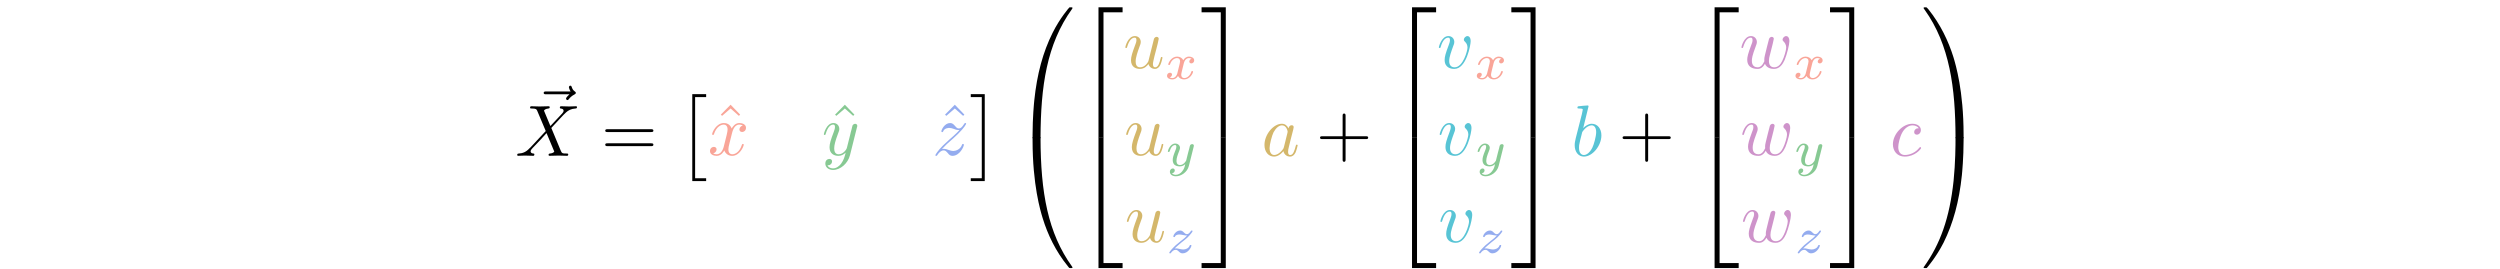
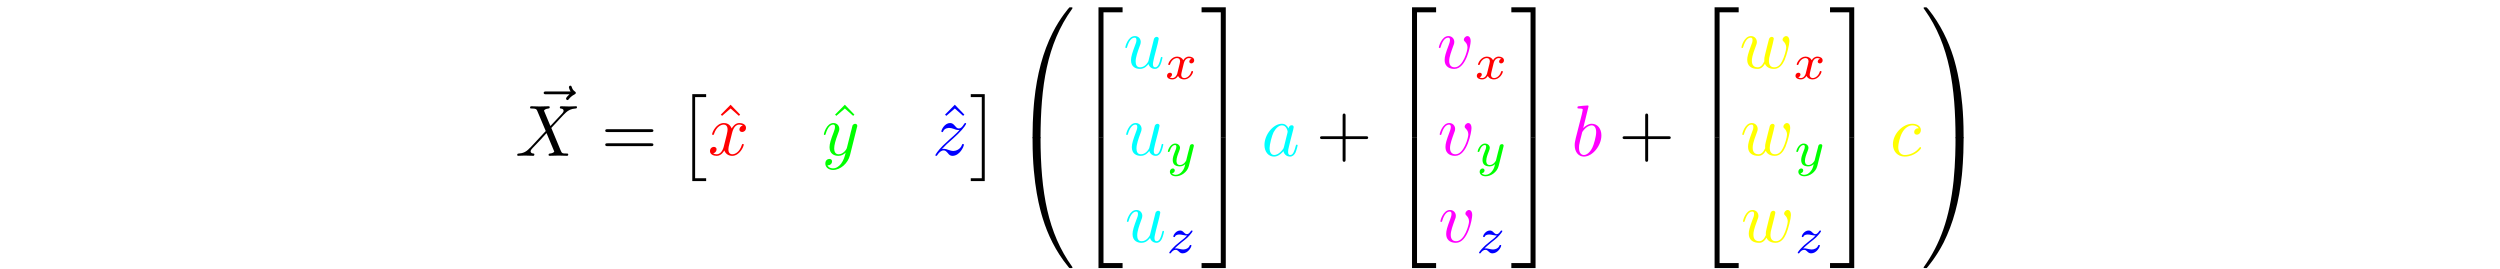
<svg xmlns="http://www.w3.org/2000/svg" xmlns:xlink="http://www.w3.org/1999/xlink" width="343.711" height="36.862" viewBox="0 0 343.711 36.862">
  <defs>
    <g>
      <g id="glyph-0-0">
        <path d="M 5.359 -5.938 C 5.219 -5.797 4.891 -5.516 4.891 -5.344 C 4.891 -5.25 4.984 -5.141 5.078 -5.141 C 5.172 -5.141 5.219 -5.219 5.281 -5.281 C 5.391 -5.422 5.625 -5.703 6.062 -5.922 C 6.125 -5.969 6.234 -6.016 6.234 -6.125 C 6.234 -6.234 6.156 -6.281 6.094 -6.328 C 5.875 -6.484 5.766 -6.656 5.688 -6.891 C 5.656 -6.984 5.625 -7.125 5.484 -7.125 C 5.344 -7.125 5.281 -6.984 5.281 -6.906 C 5.281 -6.859 5.359 -6.547 5.516 -6.328 L 2.156 -6.328 C 2 -6.328 1.812 -6.328 1.812 -6.125 C 1.812 -5.938 2 -5.938 2.156 -5.938 Z M 5.359 -5.938 " />
      </g>
      <g id="glyph-0-1">
        <path d="M 4.828 -4.094 L 4 -6.078 C 3.969 -6.156 3.953 -6.203 3.953 -6.203 C 3.953 -6.266 4.109 -6.453 4.531 -6.5 C 4.641 -6.516 4.734 -6.516 4.734 -6.688 C 4.734 -6.812 4.609 -6.812 4.578 -6.812 C 4.172 -6.812 3.75 -6.781 3.328 -6.781 C 3.078 -6.781 2.469 -6.812 2.219 -6.812 C 2.156 -6.812 2.031 -6.812 2.031 -6.609 C 2.031 -6.5 2.141 -6.5 2.266 -6.5 C 2.859 -6.5 2.922 -6.406 3.016 -6.188 L 4.188 -3.406 L 2.078 -1.141 L 1.953 -1.031 C 1.469 -0.5 1 -0.344 0.484 -0.312 C 0.359 -0.297 0.266 -0.297 0.266 -0.109 C 0.266 -0.094 0.266 0 0.406 0 C 0.703 0 1.031 -0.031 1.328 -0.031 C 1.703 -0.031 2.094 0 2.453 0 C 2.516 0 2.625 0 2.625 -0.203 C 2.625 -0.297 2.531 -0.312 2.516 -0.312 C 2.422 -0.312 2.109 -0.344 2.109 -0.625 C 2.109 -0.781 2.266 -0.938 2.375 -1.062 L 3.406 -2.141 L 4.297 -3.125 L 5.297 -0.734 C 5.344 -0.625 5.359 -0.625 5.359 -0.594 C 5.359 -0.516 5.156 -0.344 4.781 -0.312 C 4.672 -0.297 4.578 -0.297 4.578 -0.125 C 4.578 0 4.688 0 4.719 0 C 5 0 5.703 -0.031 5.984 -0.031 C 6.234 -0.031 6.844 0 7.094 0 C 7.156 0 7.281 0 7.281 -0.188 C 7.281 -0.312 7.172 -0.312 7.094 -0.312 C 6.438 -0.312 6.406 -0.344 6.234 -0.75 C 5.859 -1.672 5.188 -3.234 4.953 -3.828 C 5.625 -4.531 6.672 -5.719 7 -5.984 C 7.281 -6.234 7.672 -6.469 8.266 -6.5 C 8.391 -6.516 8.484 -6.516 8.484 -6.703 C 8.484 -6.703 8.484 -6.812 8.359 -6.812 C 8.062 -6.812 7.719 -6.781 7.422 -6.781 C 7.047 -6.781 6.672 -6.812 6.312 -6.812 C 6.25 -6.812 6.125 -6.812 6.125 -6.609 C 6.125 -6.547 6.172 -6.516 6.234 -6.5 C 6.328 -6.484 6.641 -6.469 6.641 -6.188 C 6.641 -6.047 6.531 -5.922 6.453 -5.828 Z M 4.828 -4.094 " />
      </g>
      <g id="glyph-0-2">
        <path d="M 3.328 -3.016 C 3.391 -3.266 3.625 -4.188 4.312 -4.188 C 4.359 -4.188 4.609 -4.188 4.812 -4.062 C 4.531 -4 4.344 -3.766 4.344 -3.516 C 4.344 -3.359 4.453 -3.172 4.719 -3.172 C 4.938 -3.172 5.25 -3.344 5.25 -3.75 C 5.25 -4.266 4.672 -4.406 4.328 -4.406 C 3.75 -4.406 3.406 -3.875 3.281 -3.656 C 3.031 -4.312 2.5 -4.406 2.203 -4.406 C 1.172 -4.406 0.594 -3.125 0.594 -2.875 C 0.594 -2.766 0.703 -2.766 0.719 -2.766 C 0.797 -2.766 0.828 -2.797 0.844 -2.875 C 1.188 -3.938 1.844 -4.188 2.188 -4.188 C 2.375 -4.188 2.719 -4.094 2.719 -3.516 C 2.719 -3.203 2.547 -2.547 2.188 -1.141 C 2.031 -0.531 1.672 -0.109 1.234 -0.109 C 1.172 -0.109 0.953 -0.109 0.734 -0.234 C 0.984 -0.297 1.203 -0.5 1.203 -0.781 C 1.203 -1.047 0.984 -1.125 0.844 -1.125 C 0.531 -1.125 0.297 -0.875 0.297 -0.547 C 0.297 -0.094 0.781 0.109 1.219 0.109 C 1.891 0.109 2.25 -0.594 2.266 -0.641 C 2.391 -0.281 2.75 0.109 3.344 0.109 C 4.375 0.109 4.938 -1.172 4.938 -1.422 C 4.938 -1.531 4.859 -1.531 4.828 -1.531 C 4.734 -1.531 4.719 -1.484 4.688 -1.422 C 4.359 -0.344 3.688 -0.109 3.375 -0.109 C 2.984 -0.109 2.828 -0.422 2.828 -0.766 C 2.828 -0.984 2.875 -1.203 2.984 -1.641 Z M 3.328 -3.016 " />
      </g>
      <g id="glyph-0-3">
        <path d="M 4.844 -3.797 C 4.891 -3.938 4.891 -3.953 4.891 -4.031 C 4.891 -4.203 4.75 -4.297 4.594 -4.297 C 4.5 -4.297 4.344 -4.234 4.25 -4.094 C 4.234 -4.031 4.141 -3.734 4.109 -3.547 C 4.031 -3.297 3.969 -3.016 3.906 -2.75 L 3.453 -0.953 C 3.422 -0.812 2.984 -0.109 2.328 -0.109 C 1.828 -0.109 1.719 -0.547 1.719 -0.922 C 1.719 -1.375 1.891 -2 2.219 -2.875 C 2.375 -3.281 2.422 -3.391 2.422 -3.594 C 2.422 -4.031 2.109 -4.406 1.609 -4.406 C 0.656 -4.406 0.297 -2.953 0.297 -2.875 C 0.297 -2.766 0.391 -2.766 0.406 -2.766 C 0.516 -2.766 0.516 -2.797 0.562 -2.953 C 0.844 -3.891 1.234 -4.188 1.578 -4.188 C 1.656 -4.188 1.828 -4.188 1.828 -3.875 C 1.828 -3.625 1.719 -3.359 1.656 -3.172 C 1.25 -2.109 1.078 -1.547 1.078 -1.078 C 1.078 -0.188 1.703 0.109 2.297 0.109 C 2.688 0.109 3.016 -0.062 3.297 -0.344 C 3.172 0.172 3.047 0.672 2.656 1.203 C 2.391 1.531 2.016 1.828 1.562 1.828 C 1.422 1.828 0.969 1.797 0.797 1.406 C 0.953 1.406 1.094 1.406 1.219 1.281 C 1.328 1.203 1.422 1.062 1.422 0.875 C 1.422 0.562 1.156 0.531 1.062 0.531 C 0.828 0.531 0.5 0.688 0.5 1.172 C 0.5 1.672 0.938 2.047 1.562 2.047 C 2.578 2.047 3.609 1.141 3.891 0.016 Z M 4.844 -3.797 " />
      </g>
      <g id="glyph-0-4">
        <path d="M 1.328 -0.828 C 1.859 -1.406 2.156 -1.656 2.516 -1.969 C 2.516 -1.969 3.125 -2.5 3.484 -2.859 C 4.438 -3.781 4.656 -4.266 4.656 -4.312 C 4.656 -4.406 4.562 -4.406 4.547 -4.406 C 4.469 -4.406 4.453 -4.391 4.391 -4.297 C 4.094 -3.812 3.891 -3.656 3.656 -3.656 C 3.406 -3.656 3.297 -3.812 3.141 -3.984 C 2.953 -4.203 2.781 -4.406 2.453 -4.406 C 1.703 -4.406 1.25 -3.484 1.25 -3.266 C 1.25 -3.219 1.281 -3.156 1.359 -3.156 C 1.453 -3.156 1.469 -3.203 1.5 -3.266 C 1.688 -3.734 2.266 -3.734 2.344 -3.734 C 2.547 -3.734 2.734 -3.672 2.969 -3.594 C 3.375 -3.438 3.484 -3.438 3.734 -3.438 C 3.375 -3.016 2.547 -2.297 2.359 -2.141 L 1.453 -1.297 C 0.781 -0.625 0.422 -0.062 0.422 0.016 C 0.422 0.109 0.531 0.109 0.547 0.109 C 0.625 0.109 0.641 0.094 0.703 -0.016 C 0.938 -0.375 1.234 -0.641 1.562 -0.641 C 1.781 -0.641 1.891 -0.547 2.141 -0.266 C 2.297 -0.047 2.484 0.109 2.766 0.109 C 3.766 0.109 4.344 -1.156 4.344 -1.422 C 4.344 -1.469 4.297 -1.531 4.219 -1.531 C 4.125 -1.531 4.109 -1.469 4.078 -1.391 C 3.844 -0.75 3.203 -0.562 2.875 -0.562 C 2.688 -0.562 2.5 -0.625 2.297 -0.688 C 1.953 -0.812 1.797 -0.859 1.594 -0.859 C 1.578 -0.859 1.422 -0.859 1.328 -0.828 Z M 1.328 -0.828 " />
      </g>
      <g id="glyph-0-5">
        <path d="M 3.484 -0.562 C 3.594 -0.156 3.953 0.109 4.375 0.109 C 4.719 0.109 4.953 -0.125 5.109 -0.438 C 5.281 -0.797 5.406 -1.406 5.406 -1.422 C 5.406 -1.531 5.328 -1.531 5.297 -1.531 C 5.188 -1.531 5.188 -1.484 5.156 -1.344 C 5.016 -0.781 4.828 -0.109 4.406 -0.109 C 4.203 -0.109 4.094 -0.234 4.094 -0.562 C 4.094 -0.781 4.219 -1.25 4.297 -1.609 L 4.578 -2.688 C 4.609 -2.828 4.703 -3.203 4.75 -3.359 C 4.797 -3.594 4.891 -3.969 4.891 -4.031 C 4.891 -4.203 4.75 -4.297 4.609 -4.297 C 4.562 -4.297 4.297 -4.281 4.219 -3.953 C 4.031 -3.219 3.594 -1.469 3.469 -0.953 C 3.453 -0.906 3.062 -0.109 2.328 -0.109 C 1.812 -0.109 1.719 -0.562 1.719 -0.922 C 1.719 -1.484 2 -2.266 2.25 -2.953 C 2.375 -3.266 2.422 -3.406 2.422 -3.594 C 2.422 -4.031 2.109 -4.406 1.609 -4.406 C 0.656 -4.406 0.297 -2.953 0.297 -2.875 C 0.297 -2.766 0.391 -2.766 0.406 -2.766 C 0.516 -2.766 0.516 -2.797 0.562 -2.953 C 0.812 -3.812 1.203 -4.188 1.578 -4.188 C 1.672 -4.188 1.828 -4.172 1.828 -3.859 C 1.828 -3.625 1.719 -3.328 1.656 -3.188 C 1.281 -2.188 1.078 -1.578 1.078 -1.094 C 1.078 -0.141 1.766 0.109 2.297 0.109 C 2.953 0.109 3.312 -0.344 3.484 -0.562 Z M 3.484 -0.562 " />
      </g>
      <g id="glyph-0-6">
        <path d="M 3.719 -3.766 C 3.531 -4.141 3.25 -4.406 2.797 -4.406 C 1.641 -4.406 0.406 -2.938 0.406 -1.484 C 0.406 -0.547 0.953 0.109 1.719 0.109 C 1.922 0.109 2.422 0.062 3.016 -0.641 C 3.094 -0.219 3.453 0.109 3.922 0.109 C 4.281 0.109 4.5 -0.125 4.672 -0.438 C 4.828 -0.797 4.969 -1.406 4.969 -1.422 C 4.969 -1.531 4.875 -1.531 4.844 -1.531 C 4.75 -1.531 4.734 -1.484 4.703 -1.344 C 4.531 -0.703 4.359 -0.109 3.953 -0.109 C 3.672 -0.109 3.656 -0.375 3.656 -0.562 C 3.656 -0.781 3.672 -0.875 3.781 -1.312 C 3.891 -1.719 3.906 -1.828 4 -2.203 L 4.359 -3.594 C 4.422 -3.875 4.422 -3.891 4.422 -3.938 C 4.422 -4.109 4.312 -4.203 4.141 -4.203 C 3.891 -4.203 3.75 -3.984 3.719 -3.766 Z M 3.078 -1.188 C 3.016 -1 3.016 -0.984 2.875 -0.812 C 2.438 -0.266 2.031 -0.109 1.75 -0.109 C 1.25 -0.109 1.109 -0.656 1.109 -1.047 C 1.109 -1.547 1.422 -2.766 1.656 -3.234 C 1.969 -3.812 2.406 -4.188 2.812 -4.188 C 3.453 -4.188 3.594 -3.375 3.594 -3.312 C 3.594 -3.25 3.578 -3.188 3.562 -3.141 Z M 3.078 -1.188 " />
      </g>
      <g id="glyph-0-7">
        <path d="M 4.672 -3.703 C 4.672 -4.25 4.406 -4.406 4.234 -4.406 C 3.984 -4.406 3.734 -4.141 3.734 -3.922 C 3.734 -3.797 3.781 -3.734 3.891 -3.625 C 4.109 -3.422 4.234 -3.172 4.234 -2.812 C 4.234 -2.391 3.625 -0.109 2.469 -0.109 C 1.953 -0.109 1.719 -0.453 1.719 -0.984 C 1.719 -1.531 2 -2.266 2.297 -3.094 C 2.375 -3.266 2.422 -3.406 2.422 -3.594 C 2.422 -4.031 2.109 -4.406 1.609 -4.406 C 0.672 -4.406 0.297 -2.953 0.297 -2.875 C 0.297 -2.766 0.391 -2.766 0.406 -2.766 C 0.516 -2.766 0.516 -2.797 0.562 -2.953 C 0.859 -3.953 1.281 -4.188 1.578 -4.188 C 1.656 -4.188 1.828 -4.188 1.828 -3.875 C 1.828 -3.625 1.719 -3.344 1.656 -3.172 C 1.219 -2.016 1.094 -1.562 1.094 -1.125 C 1.094 -0.047 1.969 0.109 2.422 0.109 C 4.094 0.109 4.672 -3.188 4.672 -3.703 Z M 4.672 -3.703 " />
      </g>
      <g id="glyph-0-8">
        <path d="M 2.375 -6.812 C 2.375 -6.812 2.375 -6.922 2.25 -6.922 C 2.031 -6.922 1.297 -6.844 1.031 -6.812 C 0.953 -6.812 0.844 -6.797 0.844 -6.625 C 0.844 -6.5 0.938 -6.5 1.094 -6.5 C 1.562 -6.5 1.578 -6.438 1.578 -6.328 C 1.578 -6.266 1.5 -5.922 1.453 -5.719 L 0.625 -2.469 C 0.516 -1.969 0.469 -1.797 0.469 -1.453 C 0.469 -0.516 1 0.109 1.734 0.109 C 2.906 0.109 4.141 -1.375 4.141 -2.812 C 4.141 -3.719 3.609 -4.406 2.812 -4.406 C 2.359 -4.406 1.938 -4.109 1.641 -3.812 Z M 1.453 -3.047 C 1.5 -3.266 1.5 -3.281 1.594 -3.391 C 2.078 -4.031 2.531 -4.188 2.797 -4.188 C 3.156 -4.188 3.422 -3.891 3.422 -3.25 C 3.422 -2.656 3.094 -1.516 2.906 -1.141 C 2.578 -0.469 2.125 -0.109 1.734 -0.109 C 1.391 -0.109 1.062 -0.375 1.062 -1.109 C 1.062 -1.312 1.062 -1.5 1.219 -2.125 Z M 1.453 -3.047 " />
      </g>
      <g id="glyph-0-9">
        <path d="M 4.609 -3.375 C 4.656 -3.594 4.75 -3.969 4.75 -4.031 C 4.75 -4.203 4.609 -4.297 4.469 -4.297 C 4.344 -4.297 4.172 -4.219 4.094 -4.016 C 4.062 -3.953 3.594 -2.047 3.531 -1.781 C 3.453 -1.484 3.438 -1.312 3.438 -1.125 C 3.438 -1.016 3.438 -1 3.453 -0.953 C 3.219 -0.422 2.922 -0.109 2.531 -0.109 C 1.734 -0.109 1.734 -0.844 1.734 -1.016 C 1.734 -1.328 1.781 -1.719 2.25 -2.953 C 2.359 -3.25 2.422 -3.391 2.422 -3.594 C 2.422 -4.031 2.094 -4.406 1.609 -4.406 C 0.656 -4.406 0.297 -2.953 0.297 -2.875 C 0.297 -2.766 0.391 -2.766 0.406 -2.766 C 0.516 -2.766 0.516 -2.797 0.562 -2.953 C 0.844 -3.875 1.219 -4.188 1.578 -4.188 C 1.672 -4.188 1.828 -4.172 1.828 -3.859 C 1.828 -3.609 1.719 -3.328 1.641 -3.156 C 1.203 -1.984 1.094 -1.531 1.094 -1.141 C 1.094 -0.234 1.75 0.109 2.5 0.109 C 2.672 0.109 3.141 0.109 3.531 -0.594 C 3.797 0.047 4.484 0.109 4.781 0.109 C 5.531 0.109 5.969 -0.516 6.234 -1.109 C 6.562 -1.891 6.891 -3.234 6.891 -3.703 C 6.891 -4.25 6.625 -4.406 6.453 -4.406 C 6.203 -4.406 5.953 -4.141 5.953 -3.922 C 5.953 -3.797 6.016 -3.734 6.094 -3.656 C 6.203 -3.547 6.453 -3.297 6.453 -2.812 C 6.453 -2.469 6.172 -1.5 5.906 -0.984 C 5.656 -0.453 5.297 -0.109 4.812 -0.109 C 4.344 -0.109 4.078 -0.406 4.078 -0.984 C 4.078 -1.25 4.141 -1.562 4.188 -1.703 Z M 4.609 -3.375 " />
      </g>
      <g id="glyph-0-10">
        <path d="M 3.953 -3.781 C 3.781 -3.781 3.656 -3.781 3.516 -3.656 C 3.344 -3.5 3.328 -3.328 3.328 -3.266 C 3.328 -3.016 3.516 -2.906 3.703 -2.906 C 3.984 -2.906 4.25 -3.156 4.25 -3.547 C 4.25 -4.031 3.781 -4.406 3.078 -4.406 C 1.734 -4.406 0.406 -2.984 0.406 -1.578 C 0.406 -0.672 0.984 0.109 2.031 0.109 C 3.453 0.109 4.281 -0.953 4.281 -1.062 C 4.281 -1.125 4.234 -1.203 4.172 -1.203 C 4.109 -1.203 4.094 -1.172 4.031 -1.094 C 3.25 -0.109 2.156 -0.109 2.047 -0.109 C 1.422 -0.109 1.141 -0.594 1.141 -1.203 C 1.141 -1.609 1.344 -2.578 1.688 -3.188 C 2 -3.766 2.547 -4.188 3.094 -4.188 C 3.422 -4.188 3.812 -4.062 3.953 -3.781 Z M 3.953 -3.781 " />
      </g>
      <g id="glyph-1-0">
        <path d="M 6.844 -3.266 C 7 -3.266 7.188 -3.266 7.188 -3.453 C 7.188 -3.656 7 -3.656 6.859 -3.656 L 0.891 -3.656 C 0.75 -3.656 0.562 -3.656 0.562 -3.453 C 0.562 -3.266 0.75 -3.266 0.891 -3.266 Z M 6.859 -1.328 C 7 -1.328 7.188 -1.328 7.188 -1.531 C 7.188 -1.719 7 -1.719 6.844 -1.719 L 0.891 -1.719 C 0.75 -1.719 0.562 -1.719 0.562 -1.531 C 0.562 -1.328 0.75 -1.328 0.891 -1.328 Z M 6.859 -1.328 " />
      </g>
      <g id="glyph-1-1">
        <path d="M 2.5 -6.922 L 1.156 -5.562 L 1.328 -5.391 L 2.5 -6.406 L 3.641 -5.391 L 3.812 -5.562 Z M 2.5 -6.922 " />
      </g>
      <g id="glyph-1-2">
        <path d="M 4.078 -2.297 L 6.859 -2.297 C 7 -2.297 7.188 -2.297 7.188 -2.5 C 7.188 -2.688 7 -2.688 6.859 -2.688 L 4.078 -2.688 L 4.078 -5.484 C 4.078 -5.625 4.078 -5.812 3.875 -5.812 C 3.672 -5.812 3.672 -5.625 3.672 -5.484 L 3.672 -2.688 L 0.891 -2.688 C 0.75 -2.688 0.562 -2.688 0.562 -2.5 C 0.562 -2.297 0.75 -2.297 0.891 -2.297 L 3.672 -2.297 L 3.672 0.5 C 3.672 0.641 3.672 0.828 3.875 0.828 C 4.078 0.828 4.078 0.641 4.078 0.5 Z M 4.078 -2.297 " />
      </g>
      <g id="glyph-2-0">
        <path d="M 2.016 11.547 L 3.922 11.547 L 3.922 11.156 L 2.406 11.156 L 2.406 0 L 3.922 0 L 3.922 -0.406 L 2.016 -0.406 Z M 2.016 11.547 " />
      </g>
      <g id="glyph-2-1">
        <path d="M 2.141 11.547 L 2.141 -0.406 L 0.219 -0.406 L 0.219 0 L 1.734 0 L 1.734 11.156 L 0.219 11.156 L 0.219 11.547 Z M 2.141 11.547 " />
      </g>
      <g id="glyph-2-2">
        <path d="M 3.734 17.641 C 3.953 17.641 4 17.641 4 17.5 C 4.031 10.516 4.828 4.719 8.328 -0.156 C 8.391 -0.25 8.391 -0.266 8.391 -0.297 C 8.391 -0.391 8.328 -0.391 8.172 -0.391 C 8 -0.391 7.984 -0.391 7.969 -0.375 C 7.922 -0.344 6.656 1.109 5.656 3.125 C 4.344 5.75 3.516 8.766 3.141 12.406 C 3.109 12.703 2.906 14.781 2.906 17.141 L 2.906 17.531 C 2.906 17.641 2.969 17.641 3.188 17.641 Z M 3.734 17.641 " />
      </g>
      <g id="glyph-2-3">
        <path d="M 3.188 -0.5 C 2.969 -0.5 2.906 -0.5 2.906 -0.391 L 2.906 0 C 2.906 6.094 3.984 9.656 4.297 10.672 C 4.969 12.875 6.078 15.219 7.75 17.266 C 7.891 17.453 7.938 17.5 7.969 17.516 C 8 17.531 8 17.531 8.172 17.531 C 8.328 17.531 8.391 17.531 8.391 17.438 C 8.391 17.422 8.391 17.391 8.328 17.312 C 5.016 12.703 4.016 7.156 4 -0.359 C 4 -0.5 3.953 -0.5 3.734 -0.5 Z M 3.188 -0.5 " />
      </g>
      <g id="glyph-2-4">
        <path d="M 3.25 17.547 L 3.938 17.547 L 3.938 0.297 L 6.562 0.297 L 6.562 -0.391 L 3.25 -0.391 Z M 3.25 17.547 " />
      </g>
      <g id="glyph-2-5">
        <path d="M 3.25 17.531 L 6.562 17.531 L 6.562 16.844 L 3.938 16.844 L 3.938 -0.406 L 3.25 -0.406 Z M 3.25 17.531 " />
      </g>
      <g id="glyph-2-6">
        <path d="M 2.703 17.547 L 3.391 17.547 L 3.391 -0.391 L 0.062 -0.391 L 0.062 0.297 L 2.703 0.297 Z M 2.703 17.547 " />
      </g>
      <g id="glyph-2-7">
        <path d="M 2.703 16.844 L 0.062 16.844 L 0.062 17.531 L 3.391 17.531 L 3.391 -0.406 L 2.703 -0.406 Z M 2.703 16.844 " />
      </g>
      <g id="glyph-2-8">
        <path d="M 5.812 17.141 C 5.812 11.062 4.719 7.484 4.422 6.484 C 3.734 4.266 2.625 1.938 0.969 -0.125 C 0.812 -0.297 0.781 -0.344 0.734 -0.375 C 0.719 -0.375 0.703 -0.391 0.547 -0.391 C 0.406 -0.391 0.312 -0.391 0.312 -0.297 C 0.312 -0.266 0.312 -0.25 0.453 -0.062 C 3.922 4.781 4.688 10.75 4.703 17.5 C 4.703 17.641 4.766 17.641 4.984 17.641 L 5.531 17.641 C 5.734 17.641 5.797 17.641 5.812 17.531 Z M 5.812 17.141 " />
      </g>
      <g id="glyph-2-9">
        <path d="M 5.812 -0.391 C 5.797 -0.5 5.734 -0.5 5.531 -0.5 L 4.984 -0.5 C 4.766 -0.5 4.703 -0.5 4.703 -0.359 C 4.703 0.672 4.688 3.047 4.438 5.516 C 3.891 10.672 2.578 14.25 0.391 17.312 C 0.312 17.391 0.312 17.422 0.312 17.438 C 0.312 17.531 0.406 17.531 0.547 17.531 C 0.703 17.531 0.734 17.531 0.75 17.516 C 0.781 17.484 2.047 16.031 3.062 14.031 C 4.375 11.391 5.203 8.375 5.578 4.75 C 5.609 4.438 5.812 2.359 5.812 0 Z M 5.812 -0.391 " />
      </g>
      <g id="glyph-3-0">
        <path d="M 1.734 -0.734 C 1.672 -0.5 1.438 -0.125 1.078 -0.125 C 1.062 -0.125 0.844 -0.125 0.703 -0.219 C 0.984 -0.312 1.016 -0.562 1.016 -0.609 C 1.016 -0.766 0.891 -0.859 0.734 -0.859 C 0.531 -0.859 0.328 -0.703 0.328 -0.438 C 0.328 -0.094 0.719 0.062 1.062 0.062 C 1.391 0.062 1.672 -0.125 1.844 -0.422 C 2.016 -0.062 2.391 0.062 2.672 0.062 C 3.484 0.062 3.906 -0.797 3.906 -1 C 3.906 -1.094 3.812 -1.094 3.797 -1.094 C 3.688 -1.094 3.688 -1.047 3.656 -0.969 C 3.516 -0.484 3.094 -0.125 2.703 -0.125 C 2.422 -0.125 2.281 -0.312 2.281 -0.578 C 2.281 -0.766 2.453 -1.391 2.641 -2.172 C 2.781 -2.703 3.094 -2.875 3.328 -2.875 C 3.344 -2.875 3.547 -2.875 3.703 -2.781 C 3.484 -2.719 3.391 -2.516 3.391 -2.391 C 3.391 -2.25 3.516 -2.141 3.672 -2.141 C 3.828 -2.141 4.062 -2.266 4.062 -2.562 C 4.062 -2.953 3.609 -3.078 3.344 -3.078 C 2.984 -3.078 2.703 -2.844 2.562 -2.578 C 2.438 -2.859 2.109 -3.078 1.719 -3.078 C 0.938 -3.078 0.5 -2.219 0.5 -2 C 0.5 -1.922 0.594 -1.922 0.609 -1.922 C 0.703 -1.922 0.703 -1.938 0.75 -2.031 C 0.922 -2.578 1.359 -2.875 1.703 -2.875 C 1.938 -2.875 2.125 -2.75 2.125 -2.422 C 2.125 -2.281 2.031 -1.938 1.969 -1.688 Z M 1.734 -0.734 " />
      </g>
      <g id="glyph-3-1">
        <path d="M 3.875 -2.625 C 3.906 -2.719 3.906 -2.734 3.906 -2.781 C 3.906 -2.922 3.797 -3 3.672 -3 C 3.594 -3 3.469 -2.969 3.391 -2.844 C 3.359 -2.797 3.312 -2.578 3.281 -2.438 L 3.125 -1.859 C 3.094 -1.688 2.875 -0.812 2.844 -0.734 C 2.844 -0.734 2.531 -0.125 2 -0.125 C 1.516 -0.125 1.516 -0.578 1.516 -0.703 C 1.516 -1.078 1.672 -1.516 1.891 -2.062 C 1.969 -2.281 2 -2.359 2 -2.484 C 2 -2.812 1.719 -3.078 1.344 -3.078 C 0.641 -3.078 0.328 -2.125 0.328 -2 C 0.328 -1.922 0.422 -1.922 0.453 -1.922 C 0.547 -1.922 0.547 -1.953 0.578 -2.031 C 0.75 -2.609 1.047 -2.875 1.328 -2.875 C 1.438 -2.875 1.5 -2.797 1.5 -2.641 C 1.5 -2.469 1.438 -2.328 1.406 -2.234 C 1.062 -1.375 1 -1.125 1 -0.812 C 1 -0.703 1 -0.375 1.266 -0.141 C 1.484 0.031 1.781 0.062 1.969 0.062 C 2.25 0.062 2.5 -0.031 2.719 -0.25 C 2.641 0.141 2.562 0.438 2.266 0.781 C 2.078 1 1.797 1.219 1.422 1.219 C 1.375 1.219 1.047 1.219 0.906 1 C 1.281 0.953 1.281 0.625 1.281 0.609 C 1.281 0.391 1.078 0.344 1.016 0.344 C 0.844 0.344 0.609 0.484 0.609 0.812 C 0.609 1.156 0.938 1.422 1.438 1.422 C 2.141 1.422 3 0.875 3.219 0 Z M 3.875 -2.625 " />
      </g>
      <g id="glyph-3-2">
        <path d="M 1.172 -0.609 C 1.359 -0.797 1.484 -0.922 2.062 -1.406 C 2.219 -1.516 2.734 -1.938 2.938 -2.125 C 3.359 -2.547 3.625 -2.906 3.625 -2.984 C 3.625 -3.078 3.547 -3.078 3.516 -3.078 C 3.453 -3.078 3.422 -3.062 3.391 -3 C 3.172 -2.688 3.031 -2.578 2.859 -2.578 C 2.781 -2.578 2.672 -2.578 2.469 -2.781 C 2.234 -3.031 2.078 -3.078 1.922 -3.078 C 1.359 -3.078 0.984 -2.469 0.984 -2.266 C 0.984 -2.188 1.047 -2.172 1.094 -2.172 C 1.188 -2.172 1.203 -2.188 1.219 -2.266 C 1.328 -2.516 1.719 -2.531 1.828 -2.531 C 2 -2.531 2.172 -2.484 2.266 -2.469 C 2.656 -2.391 2.703 -2.391 2.875 -2.391 C 2.703 -2.188 2.578 -2.062 1.906 -1.547 C 1.359 -1.109 1.172 -0.938 1.047 -0.797 C 0.625 -0.391 0.422 -0.078 0.422 -0.016 C 0.422 0.062 0.516 0.062 0.547 0.062 C 0.609 0.062 0.625 0.062 0.656 0 C 0.844 -0.266 1.062 -0.422 1.297 -0.422 C 1.391 -0.422 1.484 -0.422 1.672 -0.25 C 1.891 -0.031 2.031 0.062 2.266 0.062 C 3 0.062 3.469 -0.781 3.469 -1.016 C 3.469 -1.094 3.391 -1.094 3.359 -1.094 C 3.266 -1.094 3.25 -1.062 3.219 -0.984 C 3.094 -0.641 2.688 -0.469 2.344 -0.469 C 2.188 -0.469 2 -0.516 1.828 -0.547 C 1.516 -0.625 1.453 -0.625 1.328 -0.625 C 1.312 -0.625 1.219 -0.625 1.172 -0.609 Z M 1.172 -0.609 " />
      </g>
    </g>
    <clipPath id="clip-0">
      <path clip-rule="nonzero" d="M 141 18 L 148 18 L 148 36.863 L 141 36.863 Z M 141 18 " />
    </clipPath>
    <clipPath id="clip-1">
      <path clip-rule="nonzero" d="M 151 18 L 155 18 L 155 36.863 L 151 36.863 Z M 151 18 " />
    </clipPath>
    <clipPath id="clip-2">
      <path clip-rule="nonzero" d="M 165 18 L 169 18 L 169 36.863 L 165 36.863 Z M 165 18 " />
    </clipPath>
    <clipPath id="clip-3">
      <path clip-rule="nonzero" d="M 194 18 L 198 18 L 198 36.863 L 194 36.863 Z M 194 18 " />
    </clipPath>
    <clipPath id="clip-4">
      <path clip-rule="nonzero" d="M 207 18 L 212 18 L 212 36.863 L 207 36.863 Z M 207 18 " />
    </clipPath>
    <clipPath id="clip-5">
      <path clip-rule="nonzero" d="M 235 18 L 240 18 L 240 36.863 L 235 36.863 Z M 235 18 " />
    </clipPath>
    <clipPath id="clip-6">
      <path clip-rule="nonzero" d="M 251 18 L 255 18 L 255 36.863 L 251 36.863 Z M 251 18 " />
    </clipPath>
    <clipPath id="clip-7">
      <path clip-rule="nonzero" d="M 264 18 L 270 18 L 270 36.863 L 264 36.863 Z M 264 18 " />
    </clipPath>
  </defs>
  <g fill="rgb(0%, 0%, 0%)" fill-opacity="1">
    <use xlink:href="#glyph-0-0" x="72.934" y="18.901" />
  </g>
  <g fill="rgb(0%, 0%, 0%)" fill-opacity="1">
    <use xlink:href="#glyph-0-1" x="70.843" y="21.42" />
  </g>
  <g fill="rgb(0%, 0%, 0%)" fill-opacity="1">
    <use xlink:href="#glyph-1-0" x="82.646" y="21.42" />
  </g>
  <g fill="rgb(0%, 0%, 0%)" fill-opacity="1">
    <use xlink:href="#glyph-2-0" x="93.162" y="13.35" />
  </g>
-   <g fill="rgb(97.646%, 64.705%, 59.607%)" fill-opacity="1">
+   <g fill="rgb(100%, 0%, 0%)" fill-opacity="1">
    <use xlink:href="#glyph-1-1" x="97.946" y="21.32" />
  </g>
-   <g fill="rgb(97.646%, 64.705%, 59.607%)" fill-opacity="1">
+   <g fill="rgb(100%, 0%, 0%)" fill-opacity="1">
    <use xlink:href="#glyph-0-2" x="97.313" y="21.32" />
  </g>
-   <g fill="rgb(52.939%, 78.824%, 57.648%)" fill-opacity="1">
+   <g fill="rgb(0%, 100%, 0%)" fill-opacity="1">
    <use xlink:href="#glyph-1-1" x="113.654" y="21.32" />
  </g>
-   <g fill="rgb(52.939%, 78.824%, 57.648%)" fill-opacity="1">
+   <g fill="rgb(0%, 100%, 0%)" fill-opacity="1">
    <use xlink:href="#glyph-0-3" x="112.97" y="21.32" />
  </g>
-   <g fill="rgb(58.037%, 67.45%, 93.726%)" fill-opacity="1">
+   <g fill="rgb(0%, 0%, 100%)" fill-opacity="1">
    <use xlink:href="#glyph-1-1" x="128.773" y="21.32" />
  </g>
-   <g fill="rgb(58.037%, 67.45%, 93.726%)" fill-opacity="1">
+   <g fill="rgb(0%, 0%, 100%)" fill-opacity="1">
    <use xlink:href="#glyph-0-4" x="128.174" y="21.32" />
  </g>
  <g fill="rgb(0%, 0%, 0%)" fill-opacity="1">
    <use xlink:href="#glyph-2-1" x="133.246" y="13.35" />
  </g>
  <g fill="rgb(0%, 0%, 0%)" fill-opacity="1">
    <use xlink:href="#glyph-2-2" x="139.057" y="1.395" />
  </g>
  <g clip-path="url(#clip-0)">
    <g fill="rgb(0%, 0%, 0%)" fill-opacity="1">
      <use xlink:href="#glyph-2-3" x="139.057" y="19.328" />
    </g>
  </g>
  <g fill="rgb(0%, 0%, 0%)" fill-opacity="1">
    <use xlink:href="#glyph-2-4" x="147.775" y="1.395" />
  </g>
  <g clip-path="url(#clip-1)">
    <g fill="rgb(0%, 0%, 0%)" fill-opacity="1">
      <use xlink:href="#glyph-2-5" x="147.775" y="19.328" />
    </g>
  </g>
-   <g fill="rgb(83.138%, 71.764%, 41.962%)" fill-opacity="1">
+   <g fill="rgb(0%, 100%, 100%)" fill-opacity="1">
    <use xlink:href="#glyph-0-5" x="154.416" y="9.365" />
  </g>
-   <g fill="rgb(97.646%, 64.705%, 59.607%)" fill-opacity="1">
+   <g fill="rgb(100%, 0%, 0%)" fill-opacity="1">
    <use xlink:href="#glyph-3-0" x="160.119" y="10.859" />
  </g>
-   <g fill="rgb(83.138%, 71.764%, 41.962%)" fill-opacity="1">
+   <g fill="rgb(0%, 100%, 100%)" fill-opacity="1">
    <use xlink:href="#glyph-0-5" x="154.53" y="21.32" />
  </g>
-   <g fill="rgb(52.939%, 78.824%, 57.648%)" fill-opacity="1">
+   <g fill="rgb(0%, 100%, 0%)" fill-opacity="1">
    <use xlink:href="#glyph-3-1" x="160.233" y="22.814" />
  </g>
-   <g fill="rgb(83.138%, 71.764%, 41.962%)" fill-opacity="1">
+   <g fill="rgb(0%, 100%, 100%)" fill-opacity="1">
    <use xlink:href="#glyph-0-5" x="154.629" y="33.275" />
  </g>
-   <g fill="rgb(58.037%, 67.45%, 93.726%)" fill-opacity="1">
+   <g fill="rgb(0%, 0%, 100%)" fill-opacity="1">
    <use xlink:href="#glyph-3-2" x="160.332" y="34.77" />
  </g>
  <g fill="rgb(0%, 0%, 0%)" fill-opacity="1">
    <use xlink:href="#glyph-2-6" x="165.135" y="1.395" />
  </g>
  <g clip-path="url(#clip-2)">
    <g fill="rgb(0%, 0%, 0%)" fill-opacity="1">
      <use xlink:href="#glyph-2-7" x="165.135" y="19.328" />
    </g>
  </g>
-   <g fill="rgb(83.138%, 71.764%, 41.962%)" fill-opacity="1">
+   <g fill="rgb(0%, 100%, 100%)" fill-opacity="1">
    <use xlink:href="#glyph-0-6" x="173.438" y="21.42" />
  </g>
  <g fill="rgb(0%, 0%, 0%)" fill-opacity="1">
    <use xlink:href="#glyph-1-2" x="180.918" y="21.42" />
  </g>
  <g fill="rgb(0%, 0%, 0%)" fill-opacity="1">
    <use xlink:href="#glyph-2-4" x="190.88" y="1.395" />
  </g>
  <g clip-path="url(#clip-3)">
    <g fill="rgb(0%, 0%, 0%)" fill-opacity="1">
      <use xlink:href="#glyph-2-5" x="190.88" y="19.328" />
    </g>
  </g>
-   <g fill="rgb(34.511%, 76.862%, 83.53%)" fill-opacity="1">
+   <g fill="rgb(100%, 0%, 100%)" fill-opacity="1">
    <use xlink:href="#glyph-0-7" x="197.522" y="9.365" />
  </g>
-   <g fill="rgb(97.646%, 64.705%, 59.607%)" fill-opacity="1">
+   <g fill="rgb(100%, 0%, 0%)" fill-opacity="1">
    <use xlink:href="#glyph-3-0" x="202.709" y="10.859" />
  </g>
-   <g fill="rgb(34.511%, 76.862%, 83.53%)" fill-opacity="1">
+   <g fill="rgb(100%, 0%, 100%)" fill-opacity="1">
    <use xlink:href="#glyph-0-7" x="197.636" y="21.32" />
  </g>
-   <g fill="rgb(52.939%, 78.824%, 57.648%)" fill-opacity="1">
+   <g fill="rgb(0%, 100%, 0%)" fill-opacity="1">
    <use xlink:href="#glyph-3-1" x="202.822" y="22.815" />
  </g>
-   <g fill="rgb(34.511%, 76.862%, 83.53%)" fill-opacity="1">
+   <g fill="rgb(100%, 0%, 100%)" fill-opacity="1">
    <use xlink:href="#glyph-0-7" x="197.735" y="33.275" />
  </g>
-   <g fill="rgb(58.037%, 67.45%, 93.726%)" fill-opacity="1">
+   <g fill="rgb(0%, 0%, 100%)" fill-opacity="1">
    <use xlink:href="#glyph-3-2" x="202.921" y="34.77" />
  </g>
  <g fill="rgb(0%, 0%, 0%)" fill-opacity="1">
    <use xlink:href="#glyph-2-6" x="207.724" y="1.395" />
  </g>
  <g clip-path="url(#clip-4)">
    <g fill="rgb(0%, 0%, 0%)" fill-opacity="1">
      <use xlink:href="#glyph-2-7" x="207.724" y="19.328" />
    </g>
  </g>
-   <g fill="rgb(34.511%, 76.862%, 83.53%)" fill-opacity="1">
+   <g fill="rgb(100%, 0%, 100%)" fill-opacity="1">
    <use xlink:href="#glyph-0-8" x="216.027" y="21.42" />
  </g>
  <g fill="rgb(0%, 0%, 0%)" fill-opacity="1">
    <use xlink:href="#glyph-1-2" x="222.516" y="21.42" />
  </g>
  <g fill="rgb(0%, 0%, 0%)" fill-opacity="1">
    <use xlink:href="#glyph-2-4" x="232.479" y="1.395" />
  </g>
  <g clip-path="url(#clip-5)">
    <g fill="rgb(0%, 0%, 0%)" fill-opacity="1">
      <use xlink:href="#glyph-2-5" x="232.479" y="19.328" />
    </g>
  </g>
-   <g fill="rgb(80.785%, 57.648%, 79.214%)" fill-opacity="1">
+   <g fill="rgb(100%, 100%, 0%)" fill-opacity="1">
    <use xlink:href="#glyph-0-9" x="239.121" y="9.365" />
  </g>
-   <g fill="rgb(97.646%, 64.705%, 59.607%)" fill-opacity="1">
+   <g fill="rgb(100%, 0%, 0%)" fill-opacity="1">
    <use xlink:href="#glyph-3-0" x="246.521" y="10.859" />
  </g>
-   <g fill="rgb(80.785%, 57.648%, 79.214%)" fill-opacity="1">
+   <g fill="rgb(100%, 100%, 0%)" fill-opacity="1">
    <use xlink:href="#glyph-0-9" x="239.234" y="21.32" />
  </g>
-   <g fill="rgb(52.939%, 78.824%, 57.648%)" fill-opacity="1">
+   <g fill="rgb(0%, 100%, 0%)" fill-opacity="1">
    <use xlink:href="#glyph-3-1" x="246.635" y="22.815" />
  </g>
-   <g fill="rgb(80.785%, 57.648%, 79.214%)" fill-opacity="1">
+   <g fill="rgb(100%, 100%, 0%)" fill-opacity="1">
    <use xlink:href="#glyph-0-9" x="239.333" y="33.275" />
  </g>
-   <g fill="rgb(58.037%, 67.45%, 93.726%)" fill-opacity="1">
+   <g fill="rgb(0%, 0%, 100%)" fill-opacity="1">
    <use xlink:href="#glyph-3-2" x="246.734" y="34.77" />
  </g>
  <g fill="rgb(0%, 0%, 0%)" fill-opacity="1">
    <use xlink:href="#glyph-2-6" x="251.537" y="1.395" />
  </g>
  <g clip-path="url(#clip-6)">
    <g fill="rgb(0%, 0%, 0%)" fill-opacity="1">
      <use xlink:href="#glyph-2-7" x="251.537" y="19.328" />
    </g>
  </g>
-   <g fill="rgb(80.785%, 57.648%, 79.214%)" fill-opacity="1">
+   <g fill="rgb(100%, 100%, 0%)" fill-opacity="1">
    <use xlink:href="#glyph-0-10" x="259.839" y="21.42" />
  </g>
  <g fill="rgb(0%, 0%, 0%)" fill-opacity="1">
    <use xlink:href="#glyph-2-8" x="264.151" y="1.395" />
  </g>
  <g clip-path="url(#clip-7)">
    <g fill="rgb(0%, 0%, 0%)" fill-opacity="1">
      <use xlink:href="#glyph-2-9" x="264.151" y="19.328" />
    </g>
  </g>
</svg>
